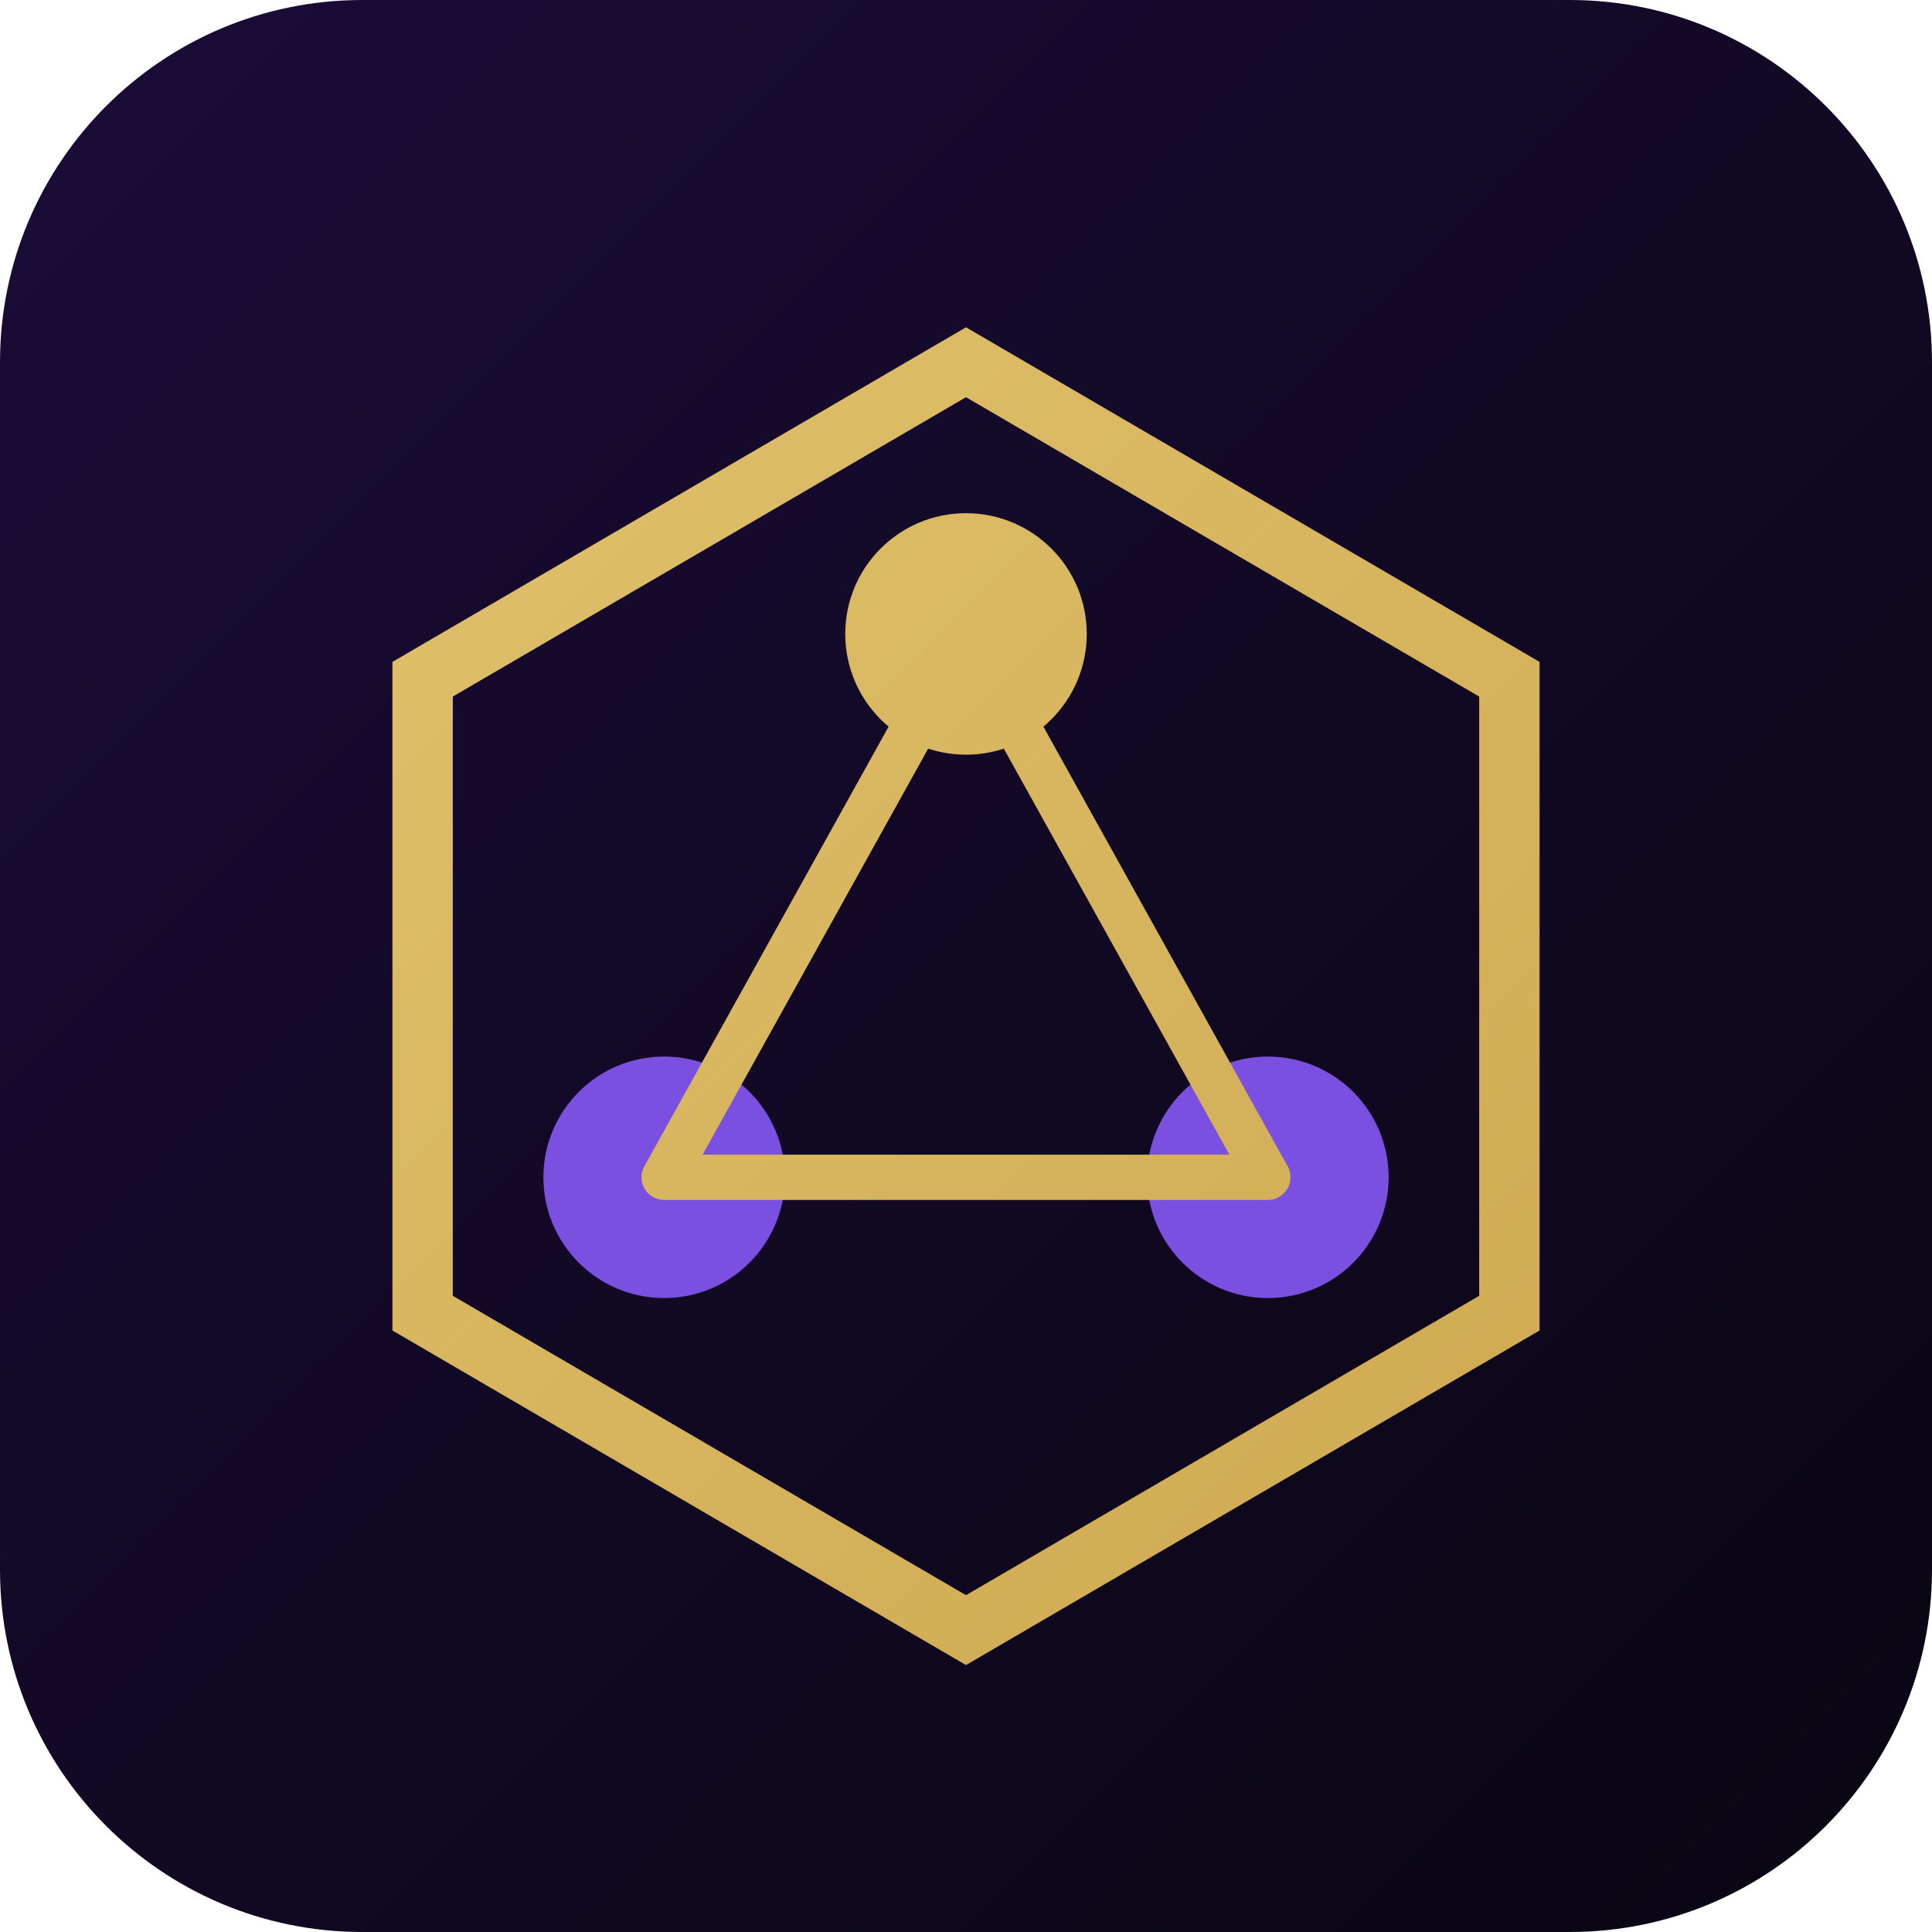
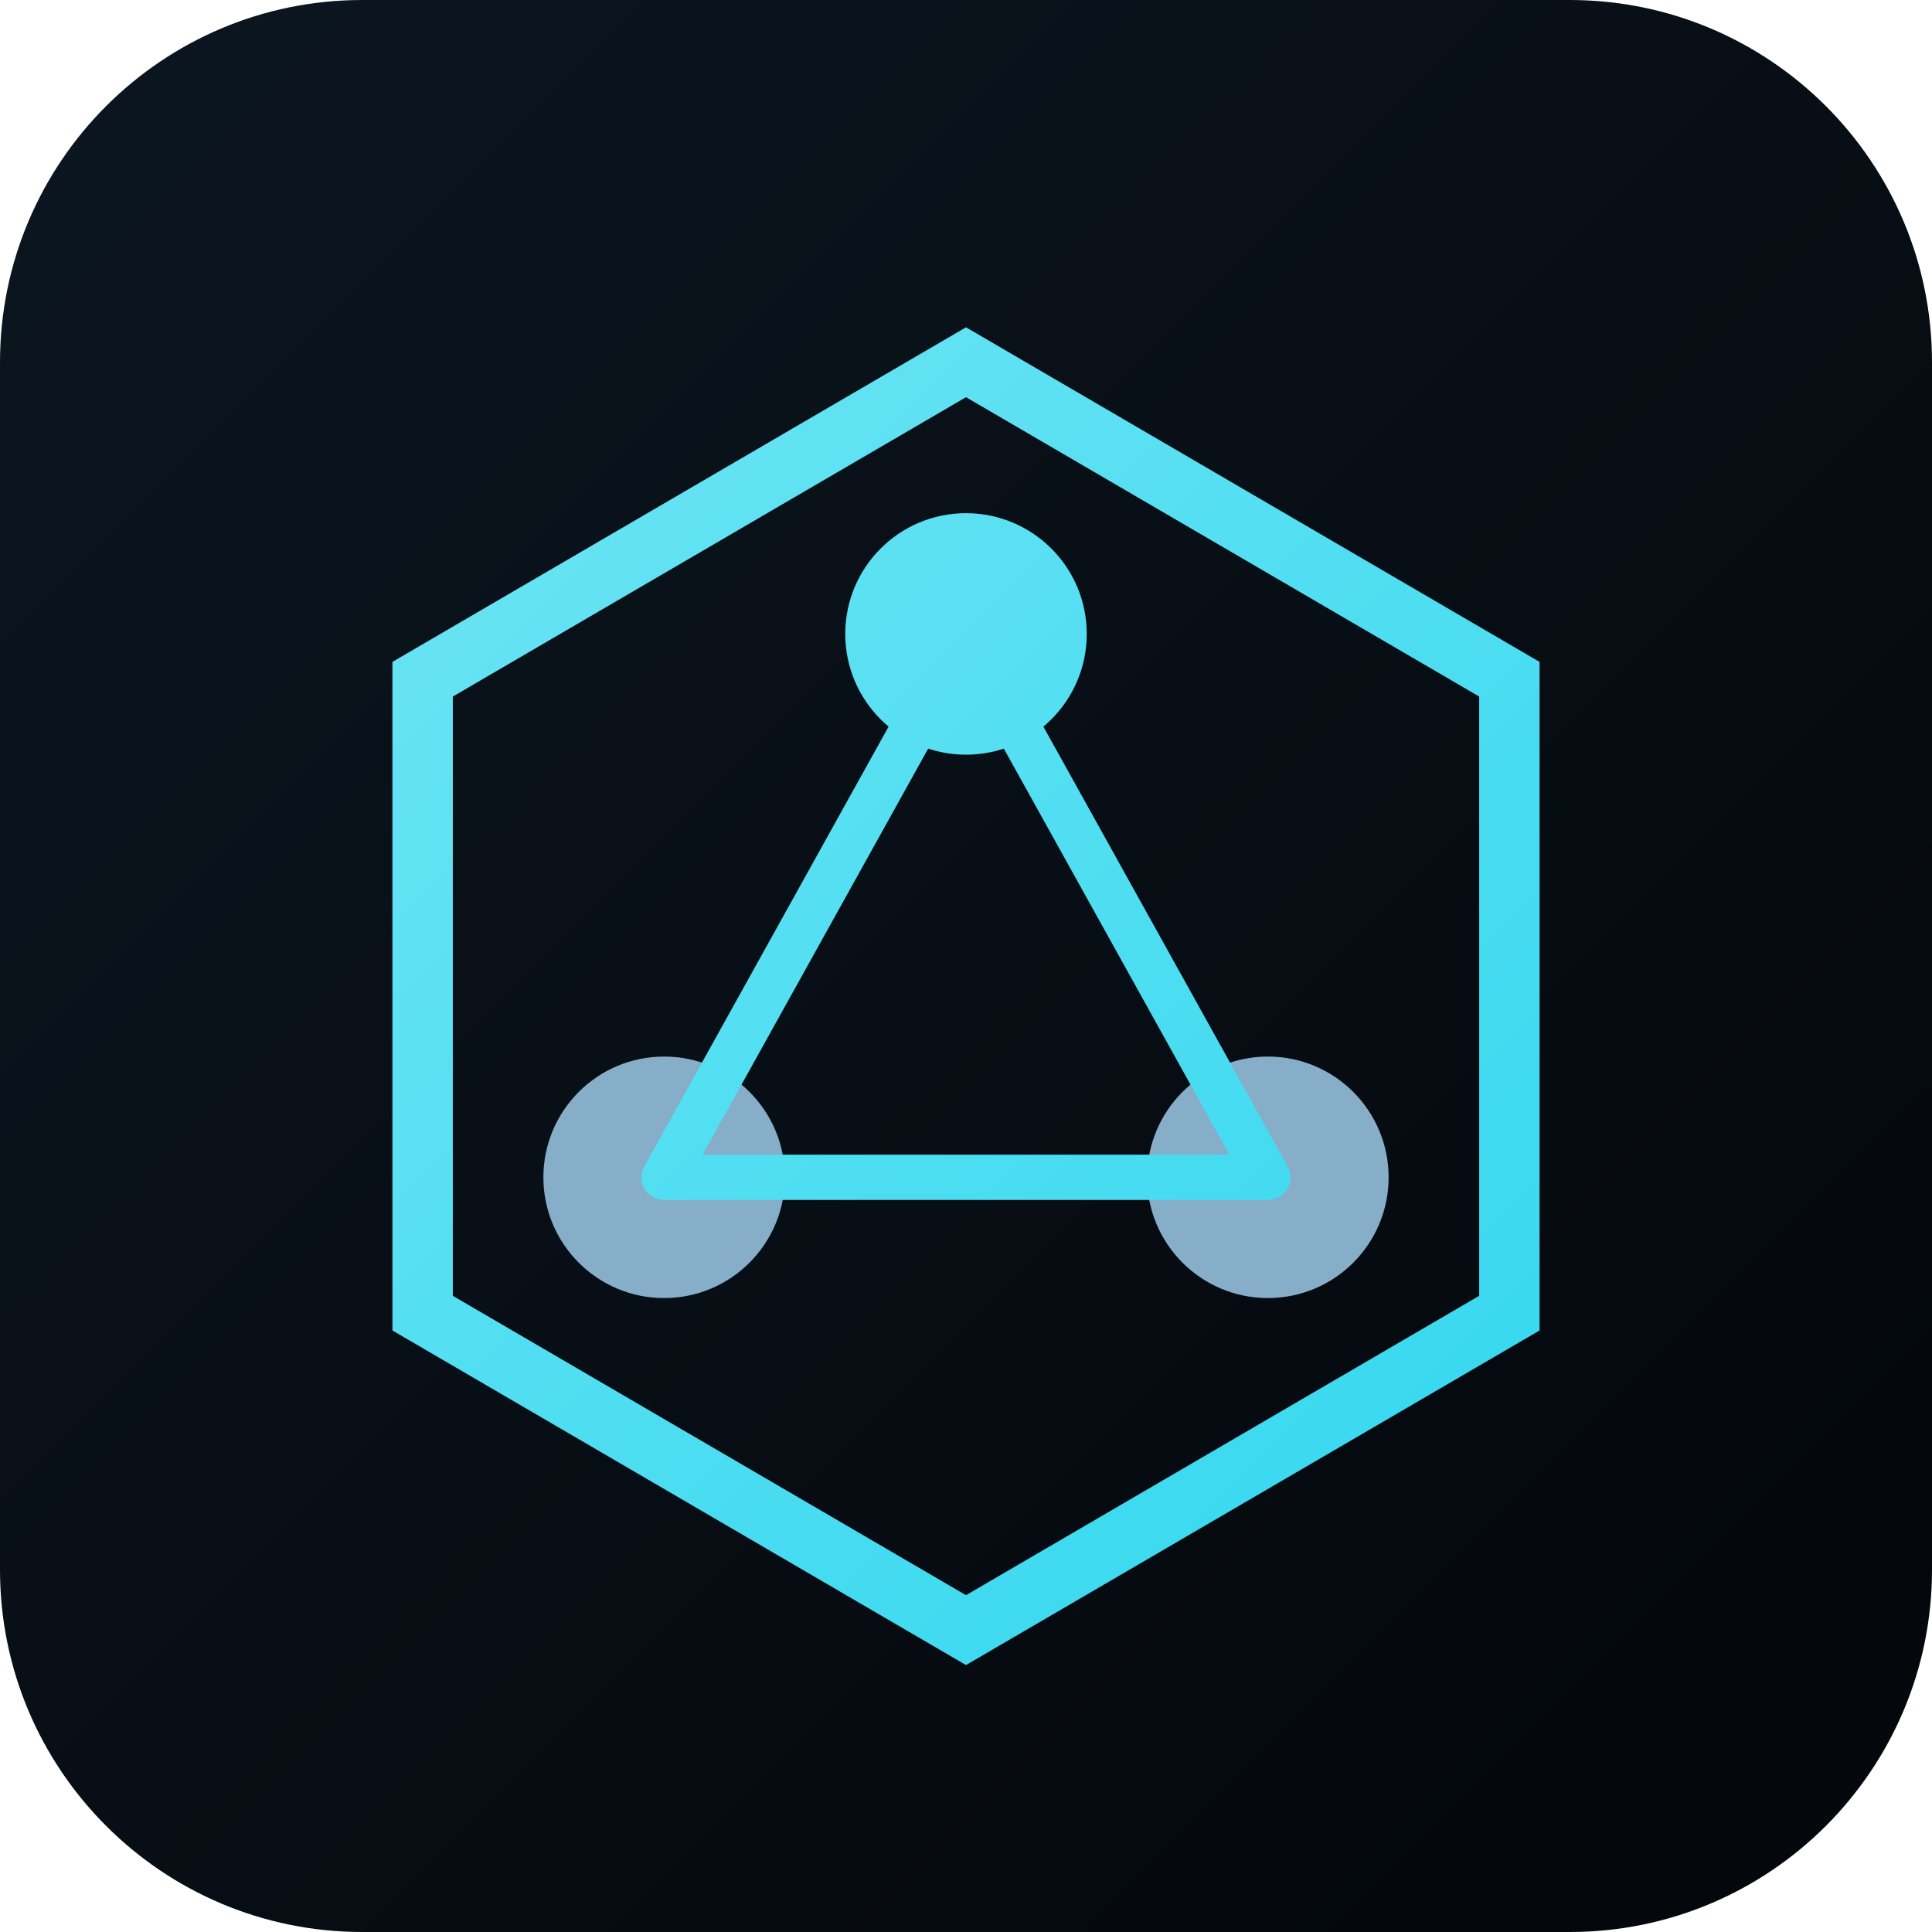
<svg xmlns="http://www.w3.org/2000/svg" viewBox="0 0 64 64" fill="none">
  <defs>
    <linearGradient id="rg-bg" x1="0" y1="0" x2="64" y2="64" gradientUnits="userSpaceOnUse">
-       <stop offset="0%" stop-color="#1A0C38" />
-       <stop offset="100%" stop-color="#0A0612" />
+       <stop offset="0%" stop-color="#0c1620" />
+       <stop offset="100%" stop-color="#03060a" />
    </linearGradient>
    <linearGradient id="rg-gold" x1="0" y1="0" x2="64" y2="64" gradientUnits="userSpaceOnUse">
-       <stop offset="0%" stop-color="#E6C874" />
-       <stop offset="100%" stop-color="#C9A24A" />
+       <stop offset="0%" stop-color="#7fe9f5" />
+       <stop offset="100%" stop-color="#22d3ee" />
    </linearGradient>
  </defs>
  <rect width="64" height="64" rx="12" fill="url(#rg-bg)" />
  <path d="M32 12L50 22.5V43.5L32 54L14 43.5V22.5L32 12Z" stroke="url(#rg-gold)" stroke-width="2" />
  <circle cx="32" cy="21" r="4" fill="url(#rg-gold)" />
-   <circle cx="22" cy="39" r="4" fill="#7B4FE0" />
-   <circle cx="42" cy="39" r="4" fill="#7B4FE0" />
+   <circle cx="22" cy="39" r="4" fill="#86aec8" />
+   <circle cx="42" cy="39" r="4" fill="#86aec8" />
  <path d="M32 21L22 39M32 21L42 39M22 39H42" stroke="url(#rg-gold)" stroke-width="1.5" stroke-linecap="round" />
</svg>
